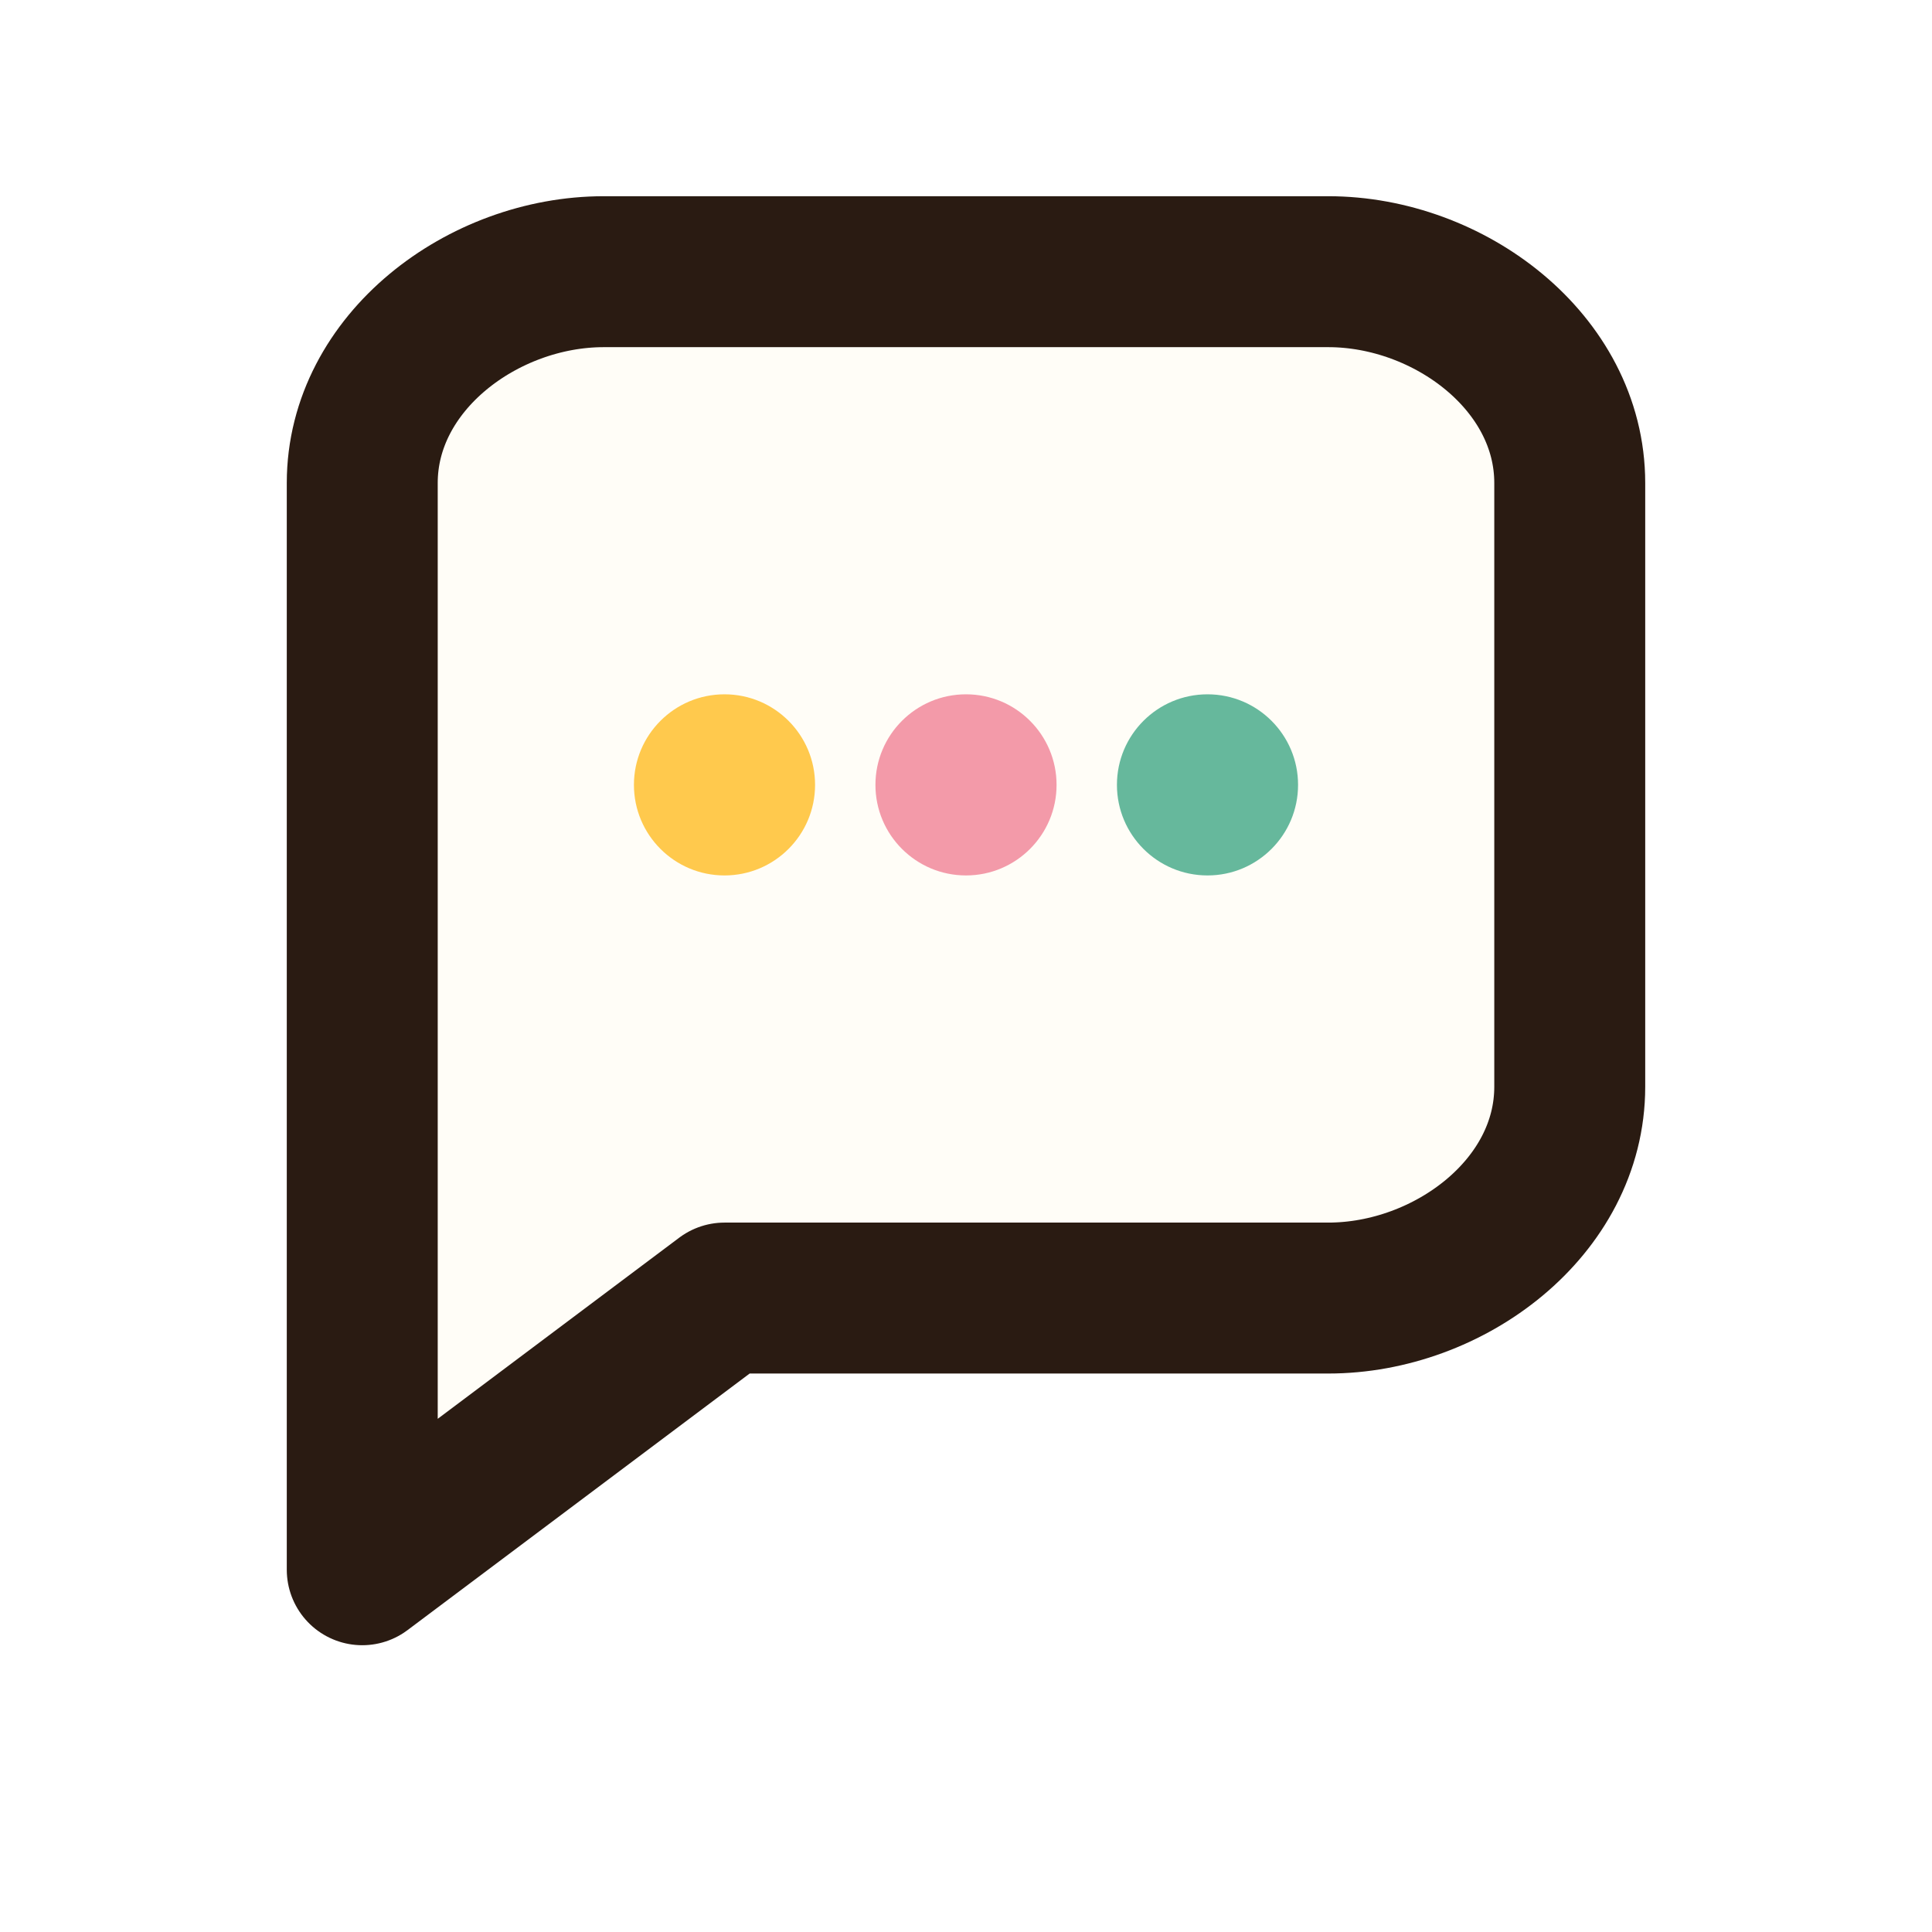
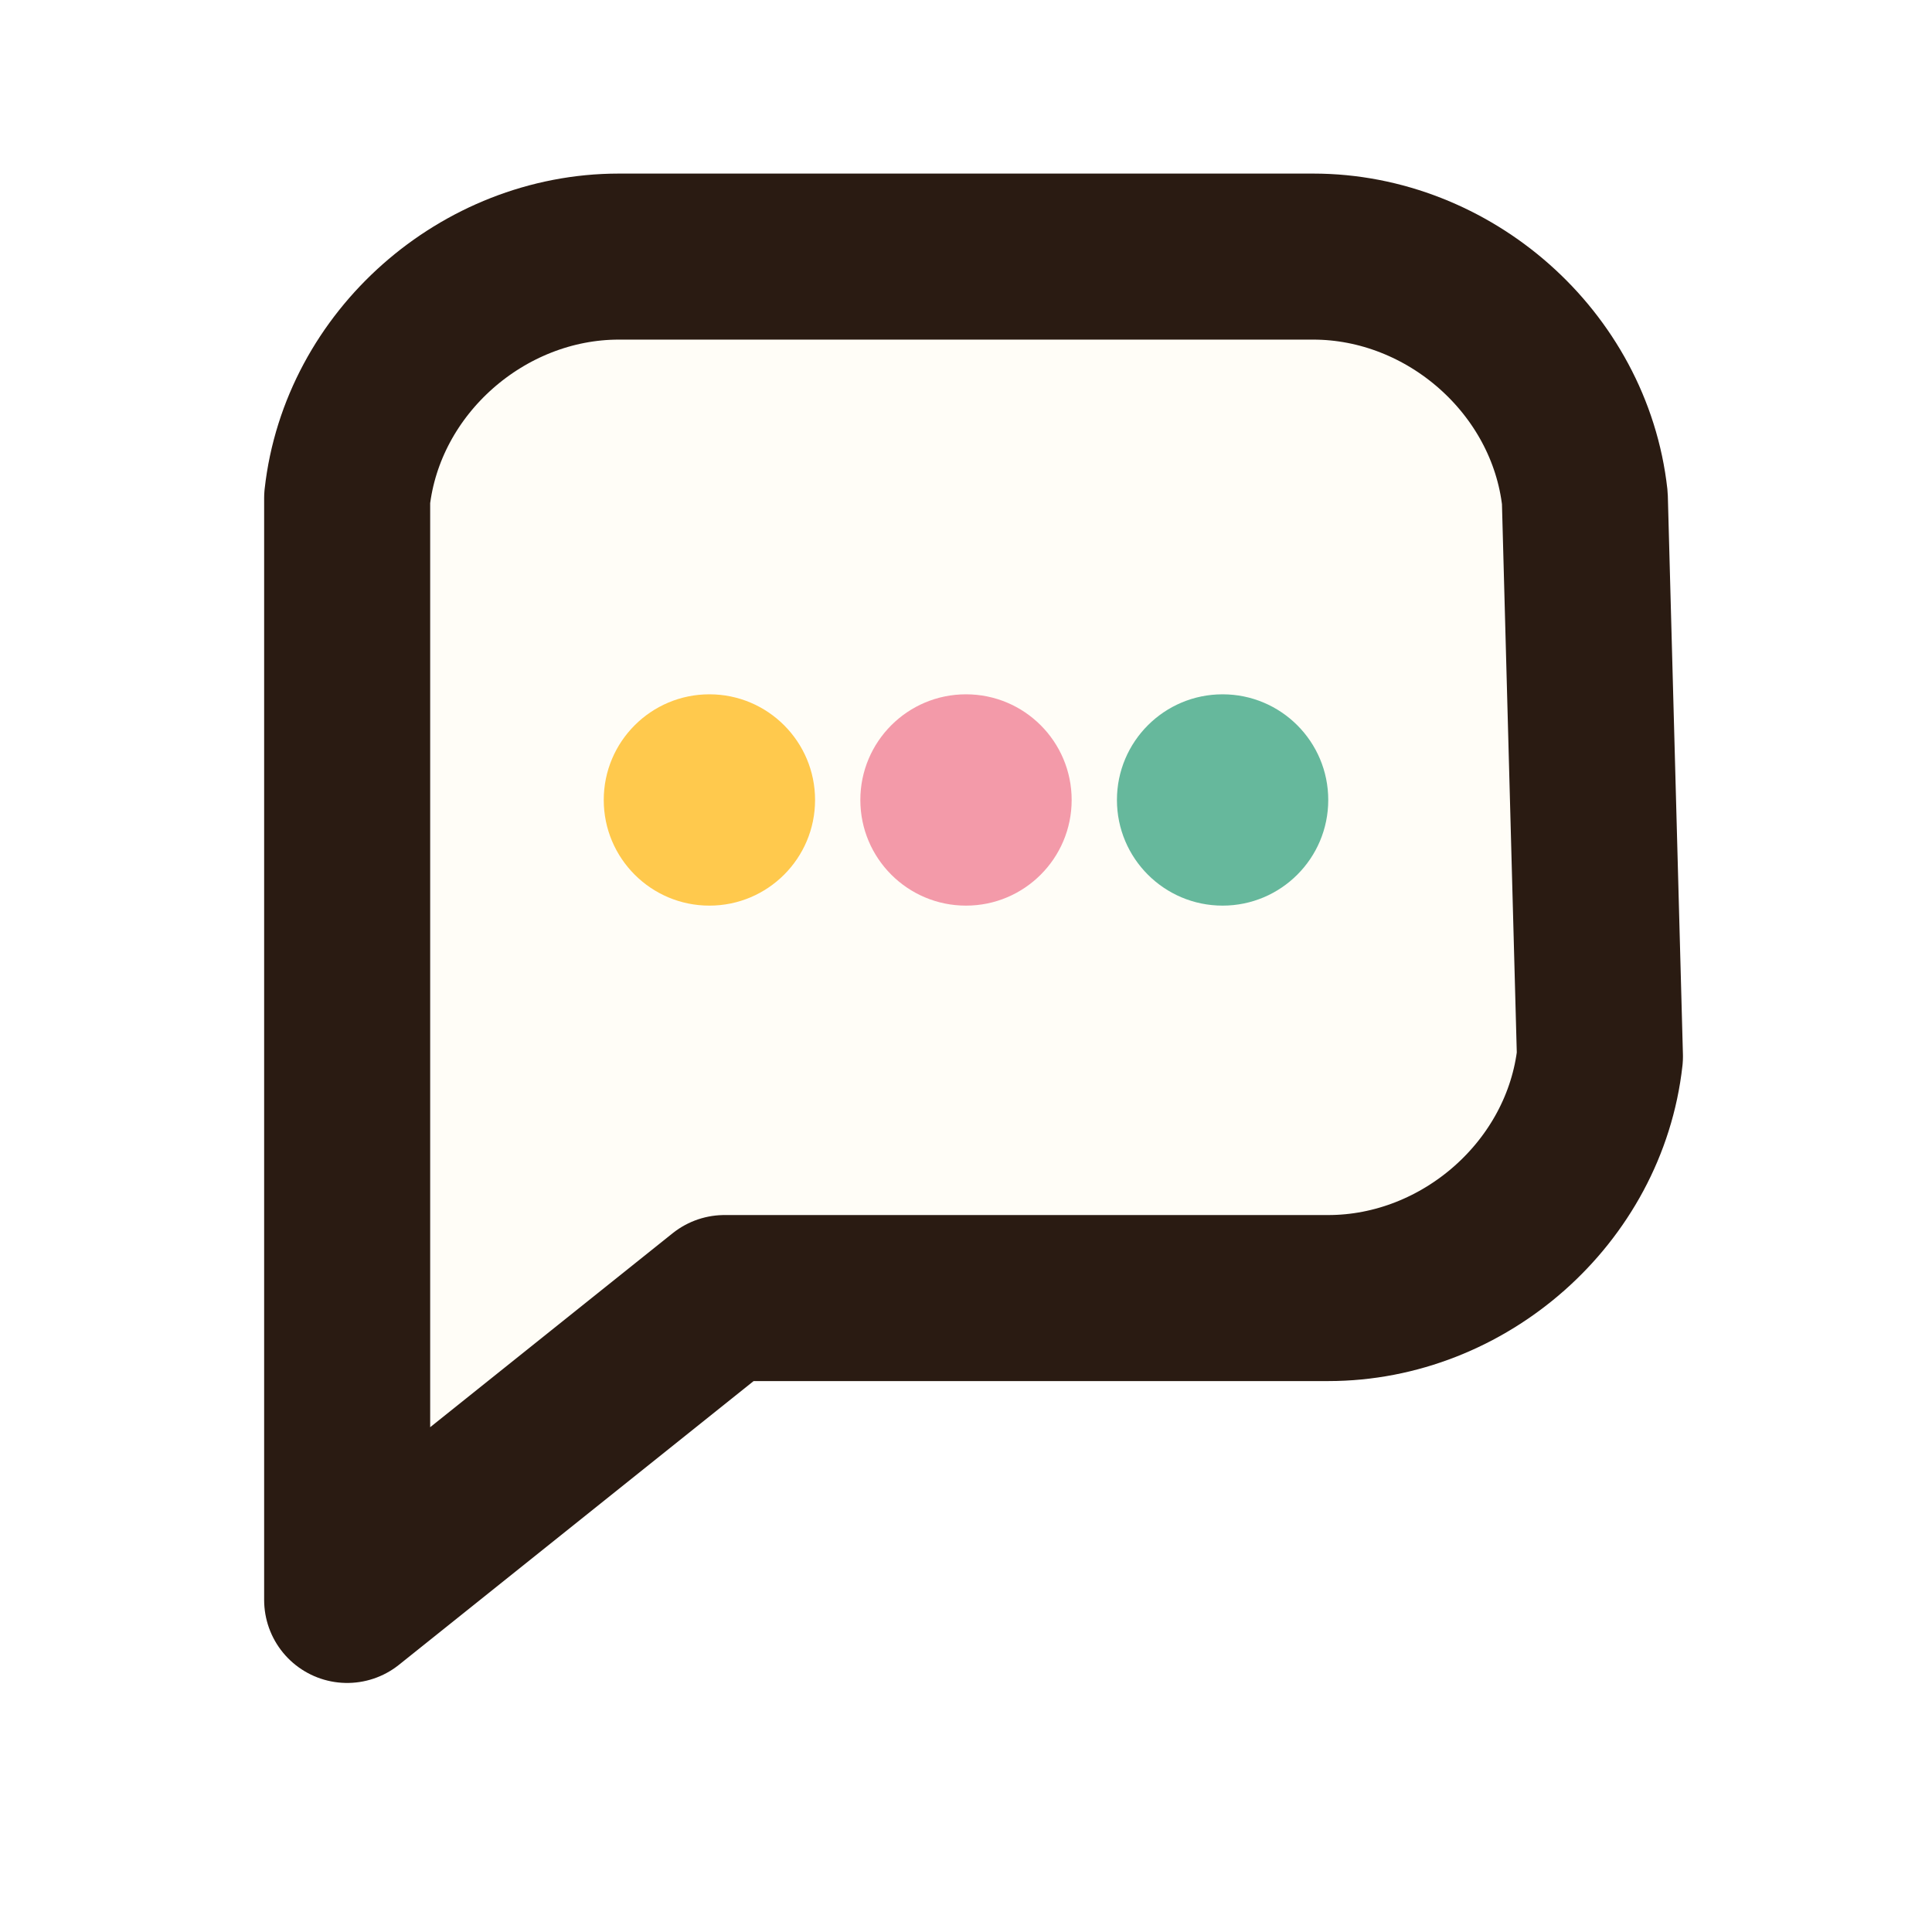
<svg xmlns="http://www.w3.org/2000/svg" viewBox="0 0 64 64" fill="none">
-   <path d="M12 16c0-4 4-7 8-7h24c4 0 8 3 8 7v20c0 4-4 7-8 7H24L12 52V16Z" fill="#FFFDF7" stroke="#2A1B12" stroke-width="5" stroke-linejoin="round" />
-   <circle cx="24" cy="26" r="3" fill="#FFC94D" />
-   <circle cx="32" cy="26" r="3" fill="#F39AA9" />
-   <circle cx="40" cy="26" r="3" fill="#66B89C" />
+   <path d="M11.5 16.5c.5-4.5 4.5-8 9-8h23c4.5 0 8.5 3.5 9 8l.5 18.5c-.5 4.5-4.5 8-9 8H24l-12.5 10v-36.5Z" fill="#FFFDF7" stroke="#2A1B12" stroke-width="5.5" stroke-linejoin="round" />
+   <circle cx="23.5" cy="26.5" r="3.5" fill="#FFC94D" />
+   <circle cx="32" cy="26.5" r="3.5" fill="#F39AA9" />
+   <circle cx="40.5" cy="26.5" r="3.5" fill="#66B89C" />
</svg>
